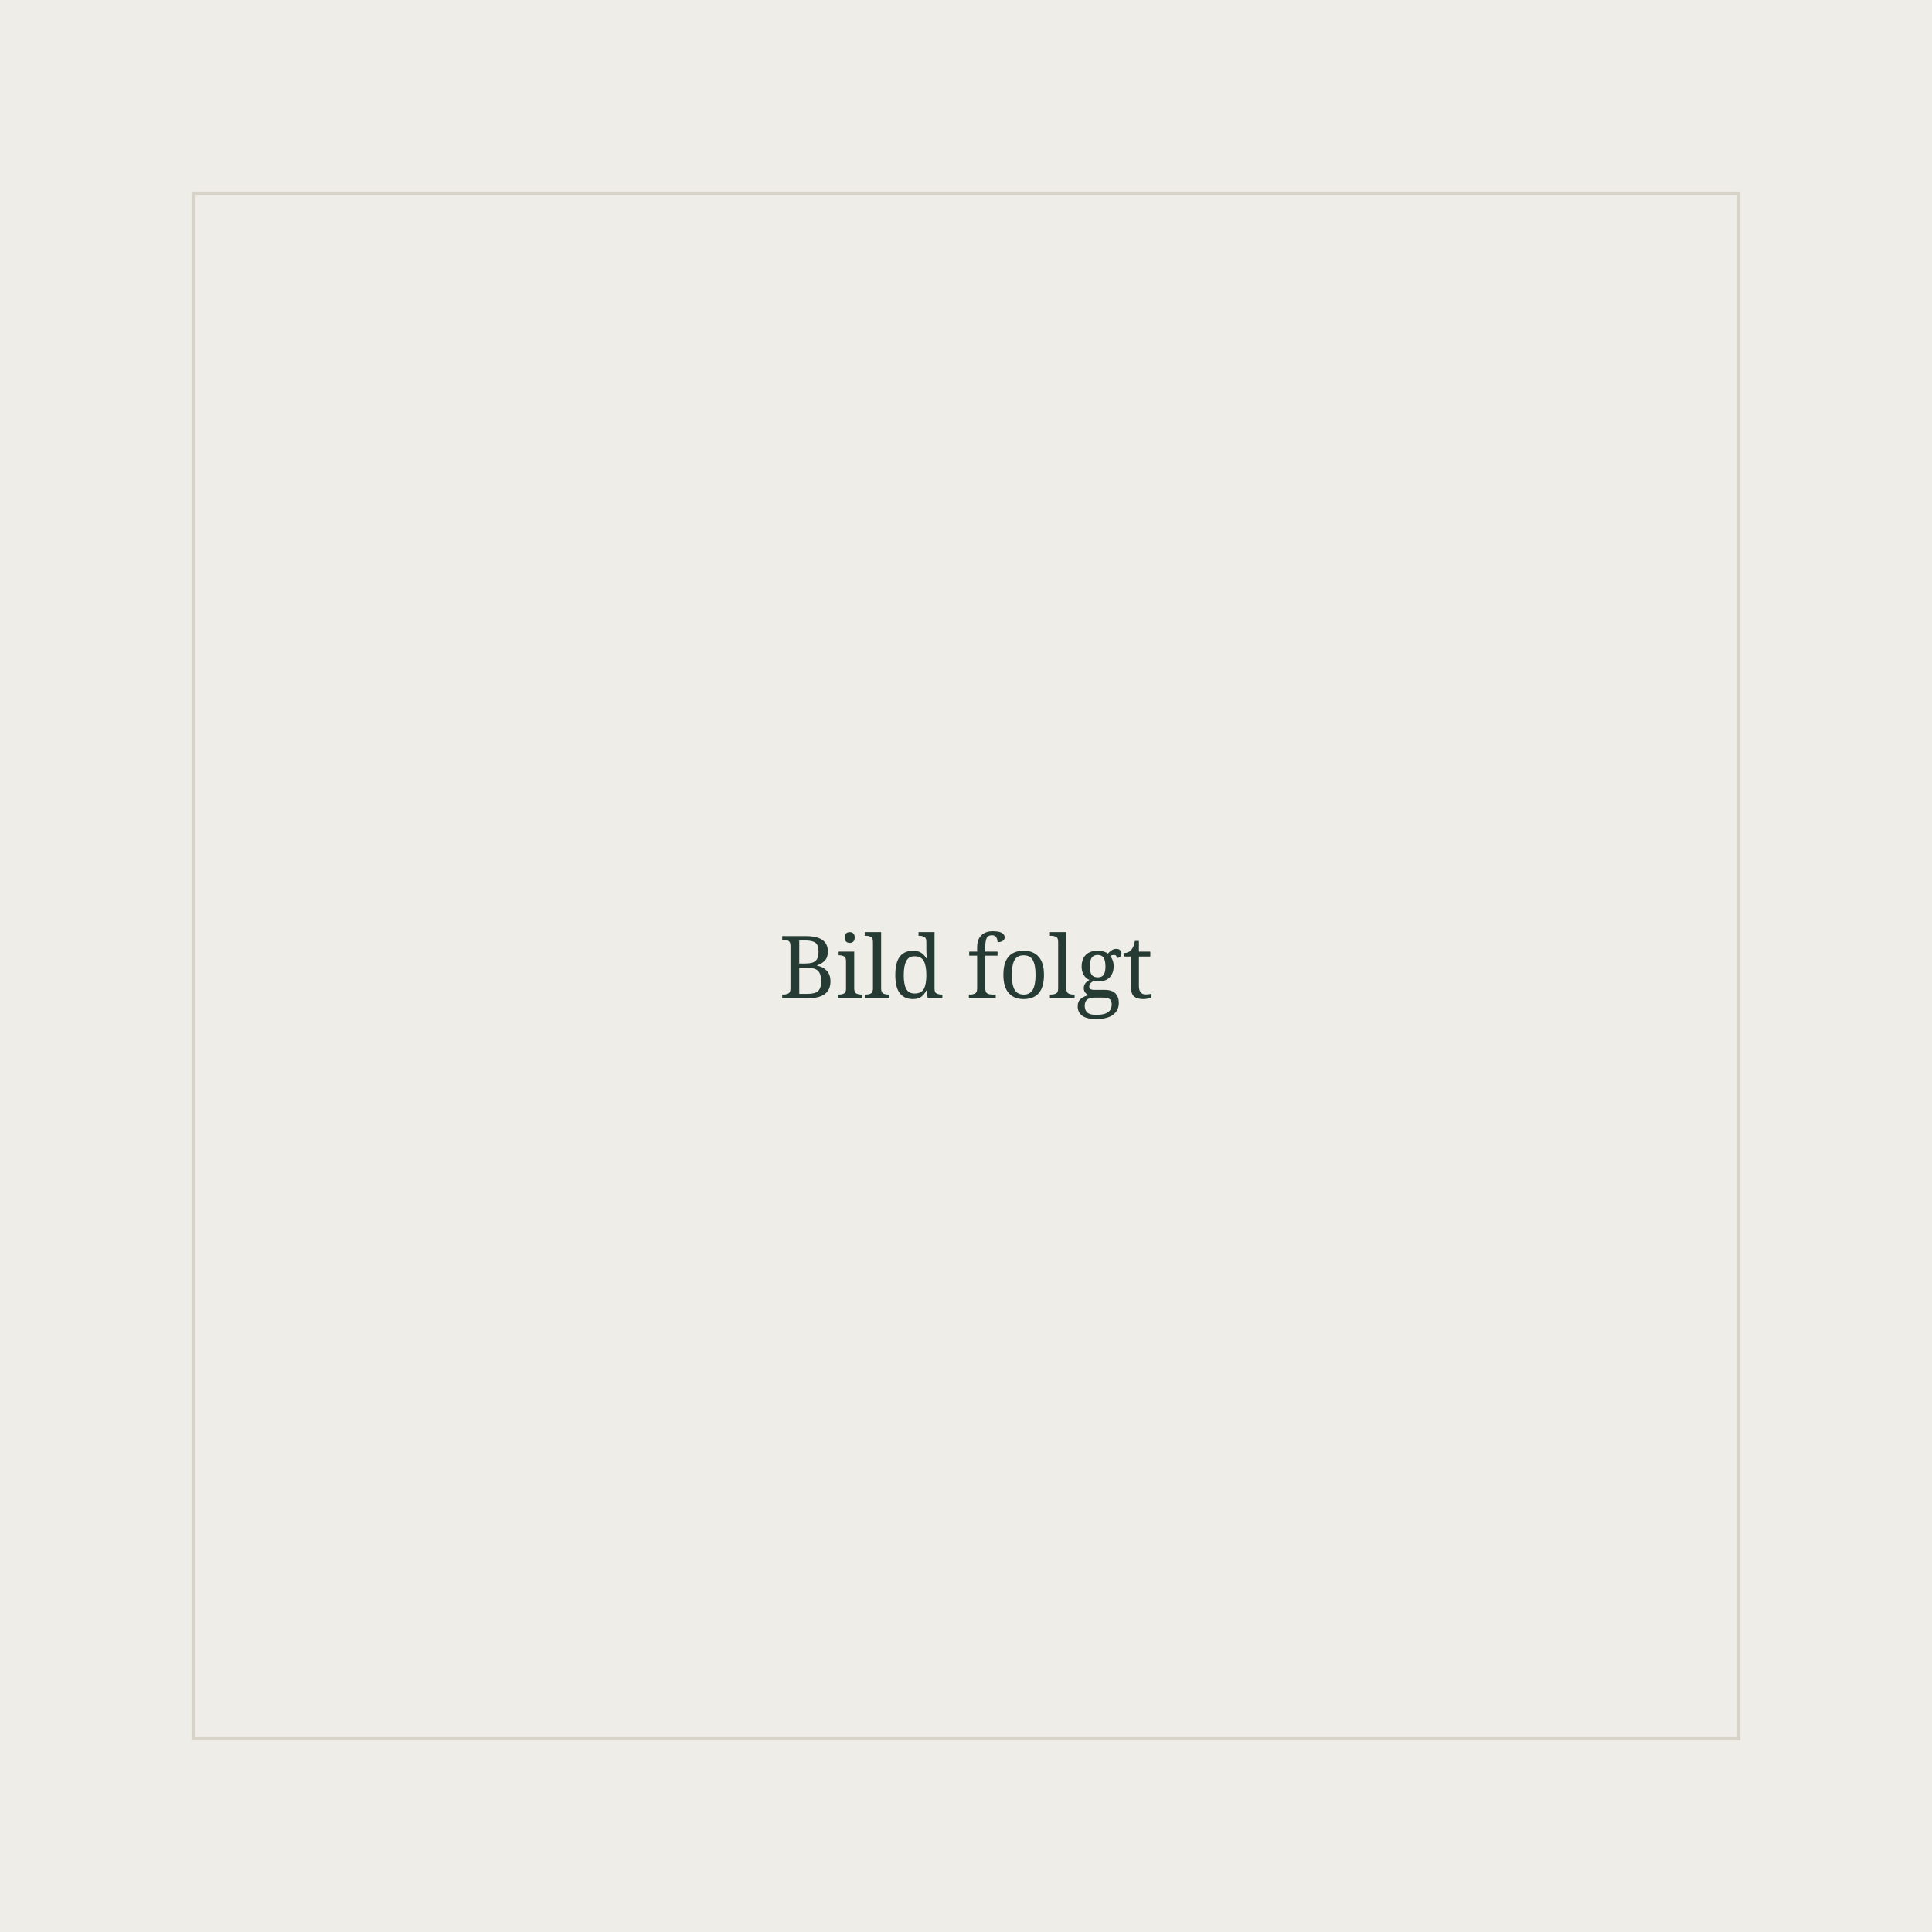
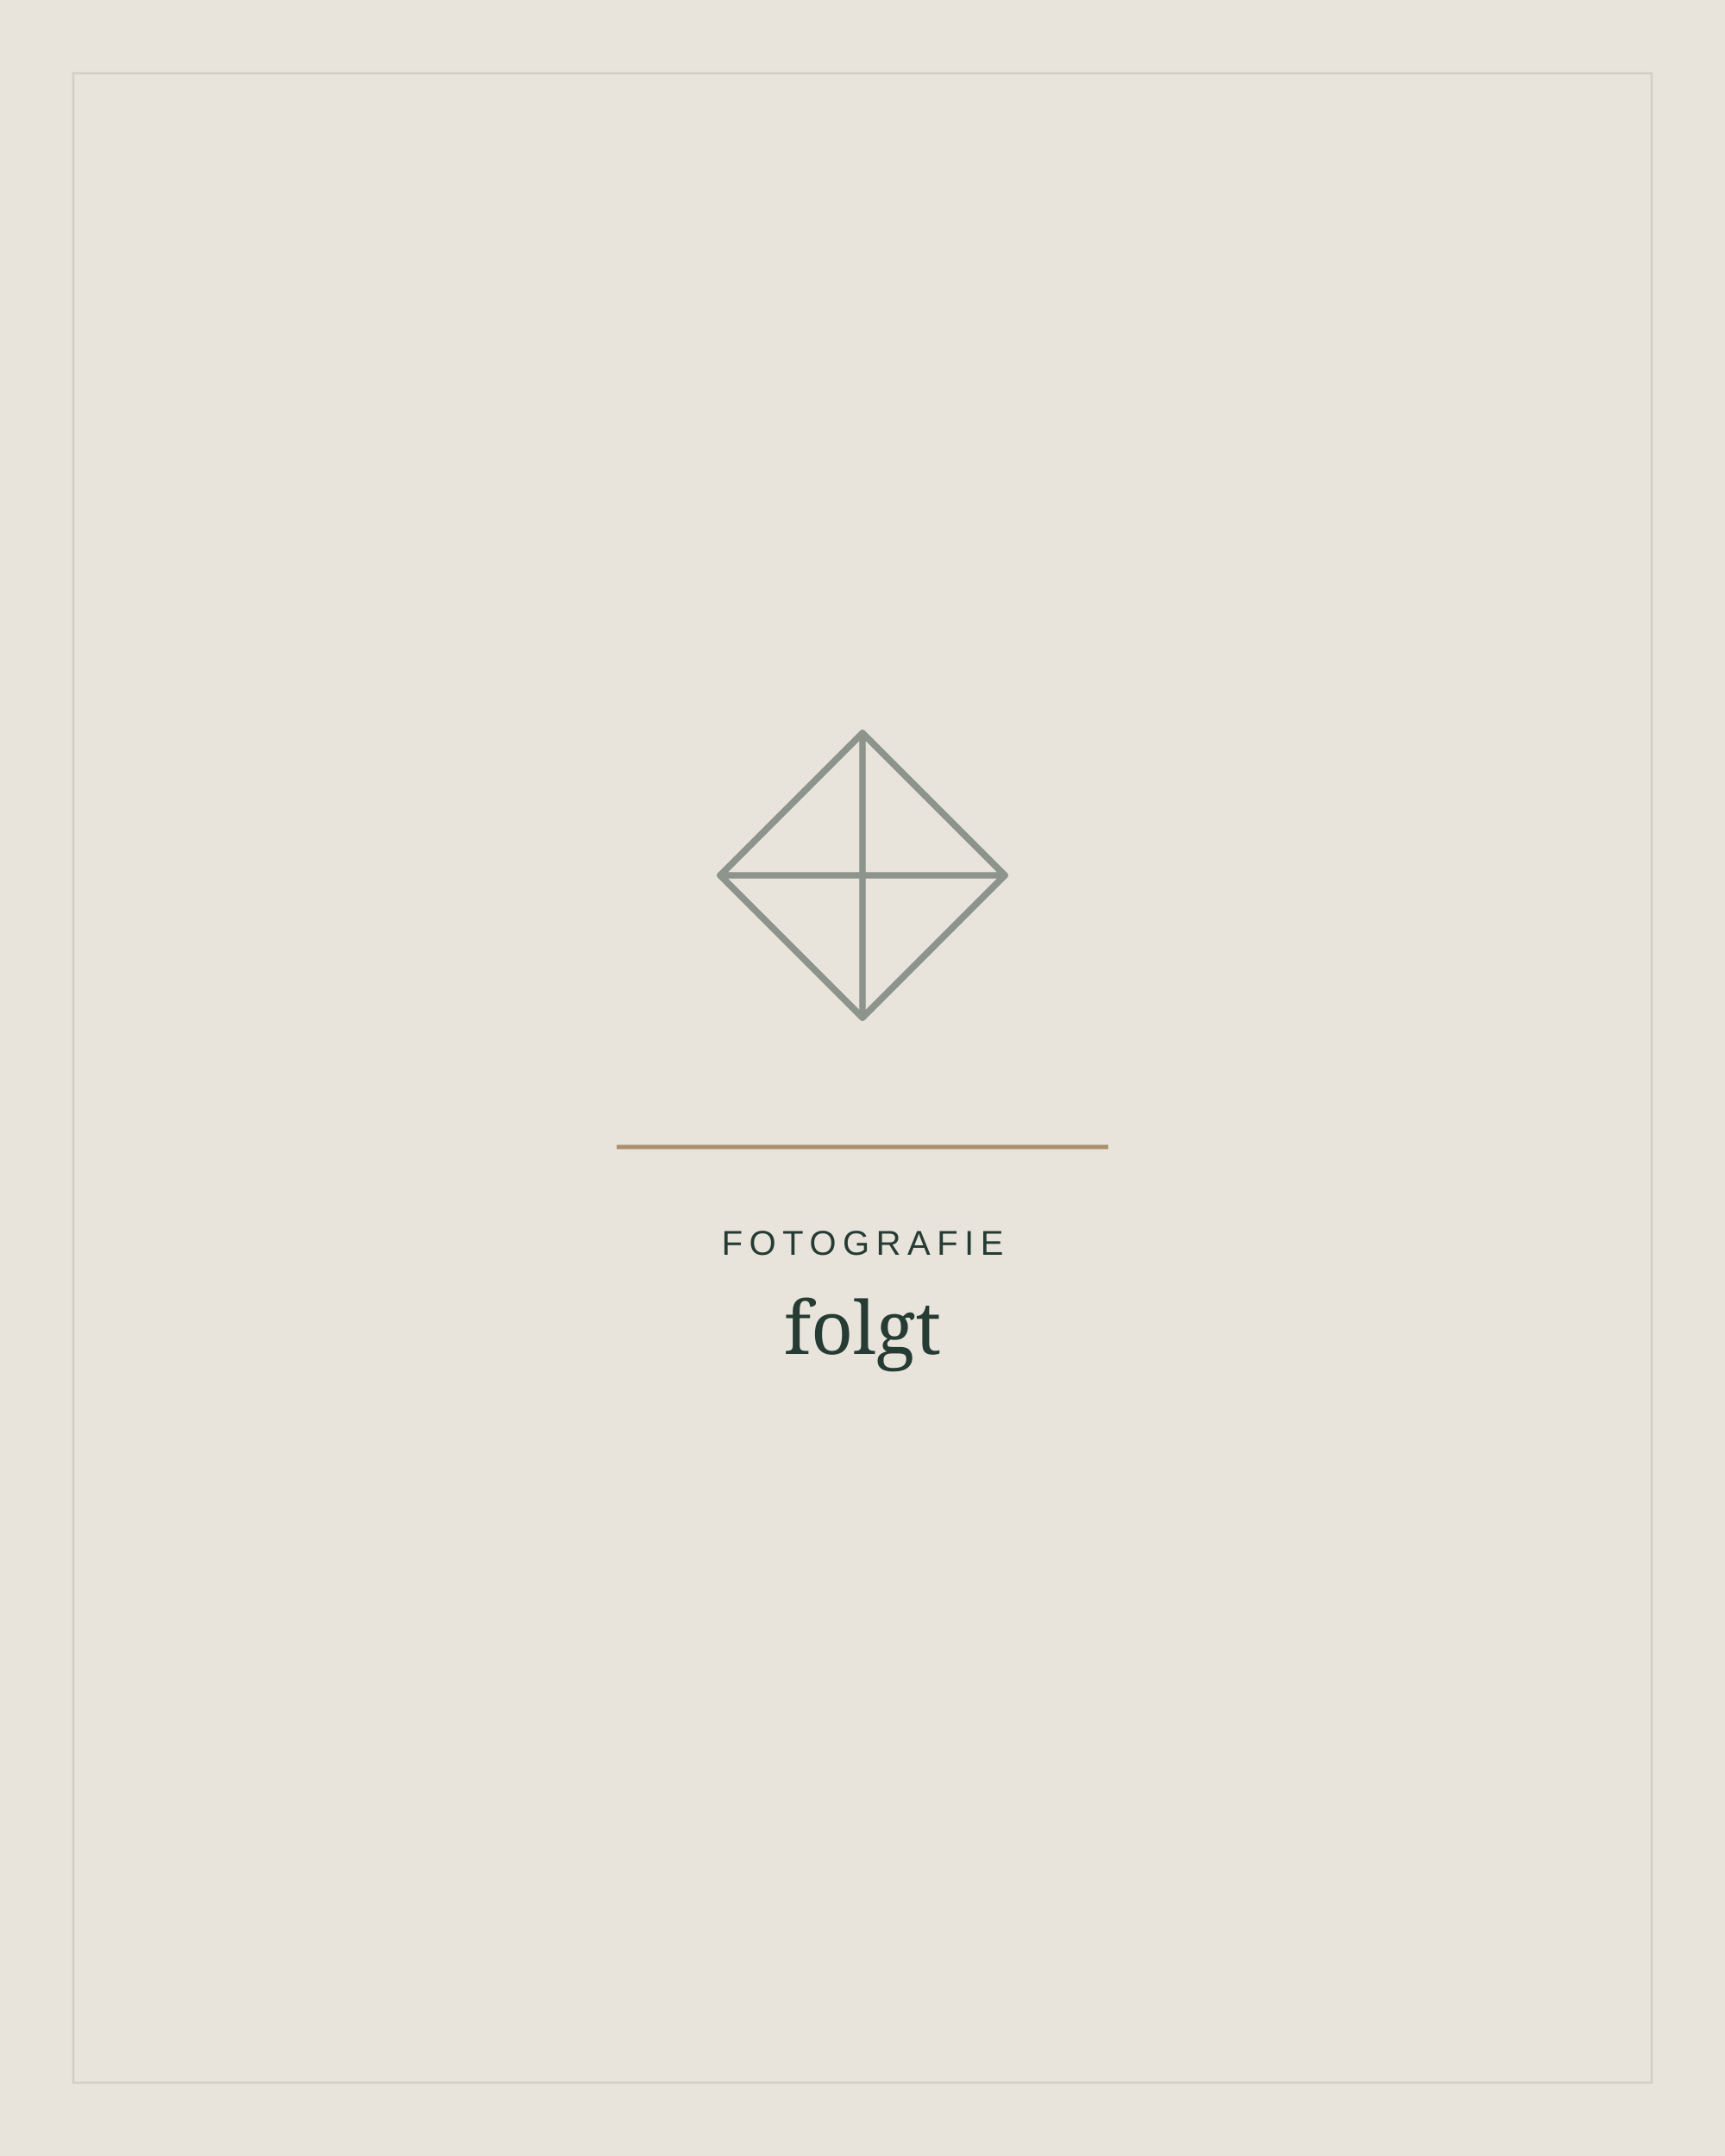
- <svg xmlns="http://www.w3.org/2000/svg" width="1200" height="1200" viewBox="0 0 1200 1200" role="img" aria-labelledby="title">
-   <rect width="1200" height="1200" fill="#efede7" />
-   <path d="M120 120h960v960H120z" fill="none" stroke="#d8d3c9" stroke-width="2" />
-   <text x="600" y="620" fill="#263b33" font-family="Georgia,serif" font-size="54" text-anchor="middle">Bild folgt</text>
+ <svg xmlns="http://www.w3.org/2000/svg" width="800" height="1000" viewBox="0 0 800 1000" role="img" aria-labelledby="title">
+   <rect width="800" height="1000" fill="#e8e4dc" />
+   <path d="M34 34h732v932H34z" fill="none" stroke="#d3cec3" />
+   <g fill="none" stroke="#8c948c" stroke-linecap="round" stroke-linejoin="round" stroke-width="3">
+     <path d="m400 340 66 66-66 66-66-66z" />
+     <path d="m400 340v132m-66-66h132m-132 0 66-66 66 66-66 66-66-66z" />
+   </g>
+   <path d="M286 532h228" stroke="#aa906c" stroke-width="2" />
+   <text x="400" y="582" fill="#263b33" font-family="Arial,sans-serif" font-size="16" letter-spacing="3" text-anchor="middle">FOTOGRAFIE</text>
+   <text x="400" y="628" fill="#263b33" font-family="Georgia,serif" font-size="34" text-anchor="middle">folgt</text>
</svg>
